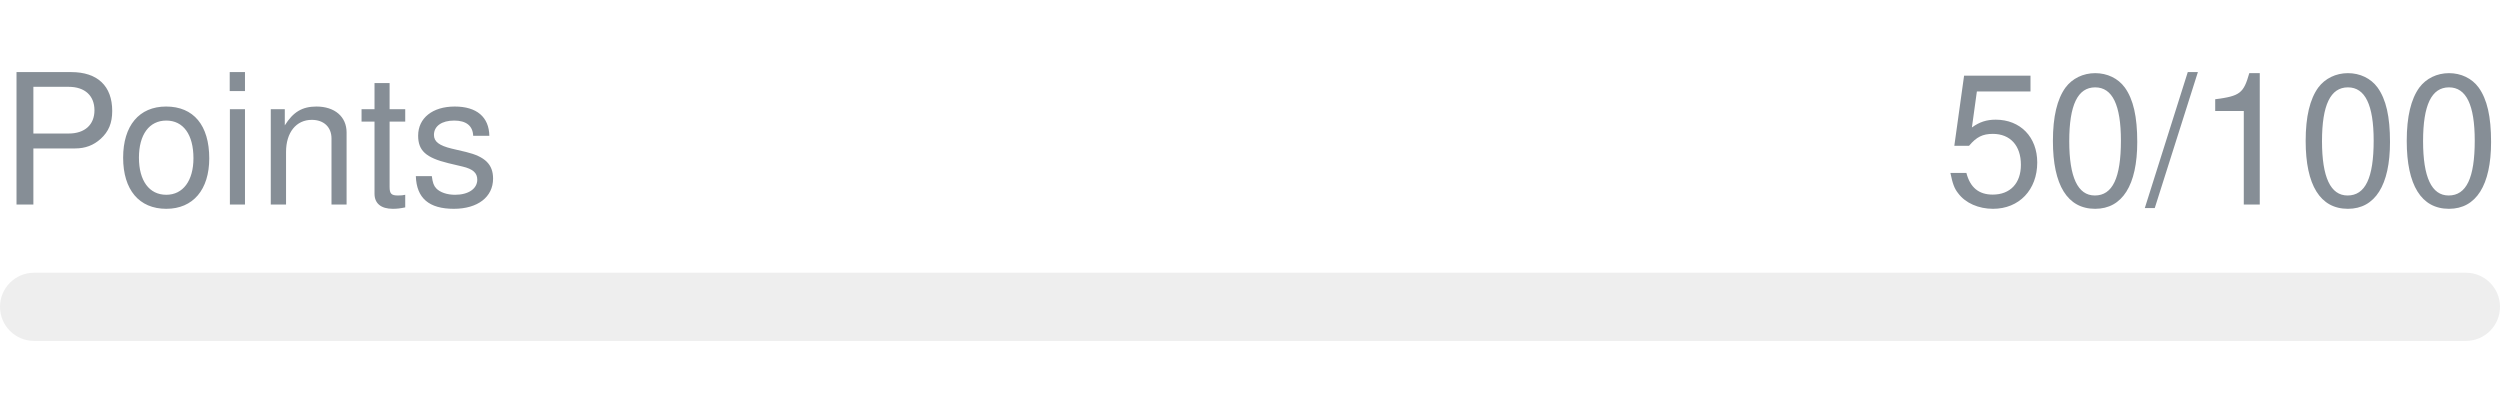
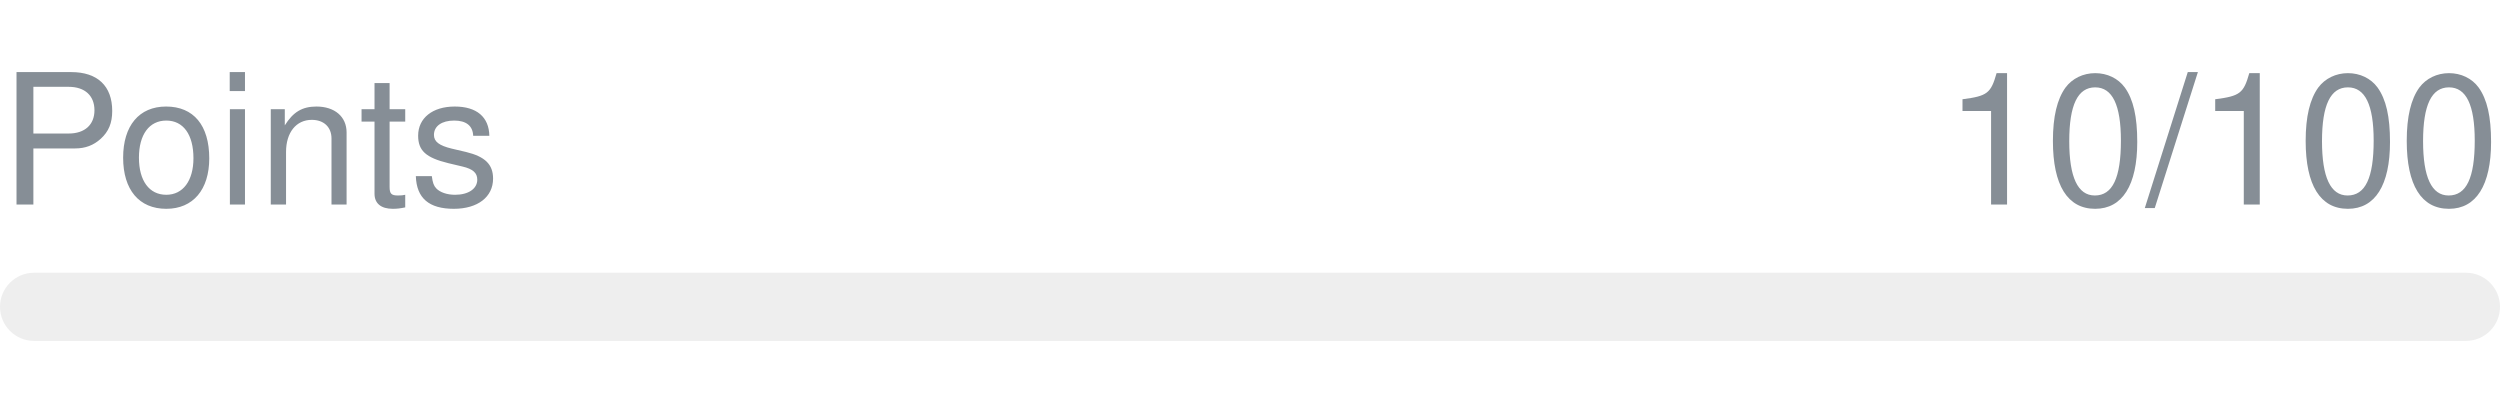
- <svg xmlns="http://www.w3.org/2000/svg" width="220px" height="36px" role="img" aria-label="Points: 50/100">
+ <svg xmlns="http://www.w3.org/2000/svg" width="220px" height="36px" role="img" aria-label="Points: 10/100">
  <svg y="6px" height="16px" font-size="16px" font-family="-apple-system, BlinkMacSystemFont, Segoe UI, Helvetica, Arial, sans-serif, Apple Color Emoji, Segoe UI Emoji" fill="#868E96">
    <text x="0" y="12">Points</text>
-     <text x="220" y="12" text-anchor="end">50/100</text>
+     <text x="220" y="12" text-anchor="end">10/100</text>
  </svg>
  <svg y="24" width="220px" height="6px">
    <rect rx="3" width="100%" height="100%" fill="#EEEEEE" />
    <rect rx="3" width="0%" height="100%" fill="#0170F0" transform="">
-       <animate attributeName="width" begin="0.5s" dur="600ms" from="0%" to="50%" repeatCount="1" fill="freeze" calcMode="spline" keyTimes="0; 1" keySplines="0.3, 0.61, 0.355, 1" />
+       <animate attributeName="width" begin="0.5s" dur="600ms" from="0%" to="10%" repeatCount="1" fill="freeze" calcMode="spline" keyTimes="0; 1" keySplines="0.3, 0.61, 0.355, 1" />
    </rect>
  </svg>
</svg>
